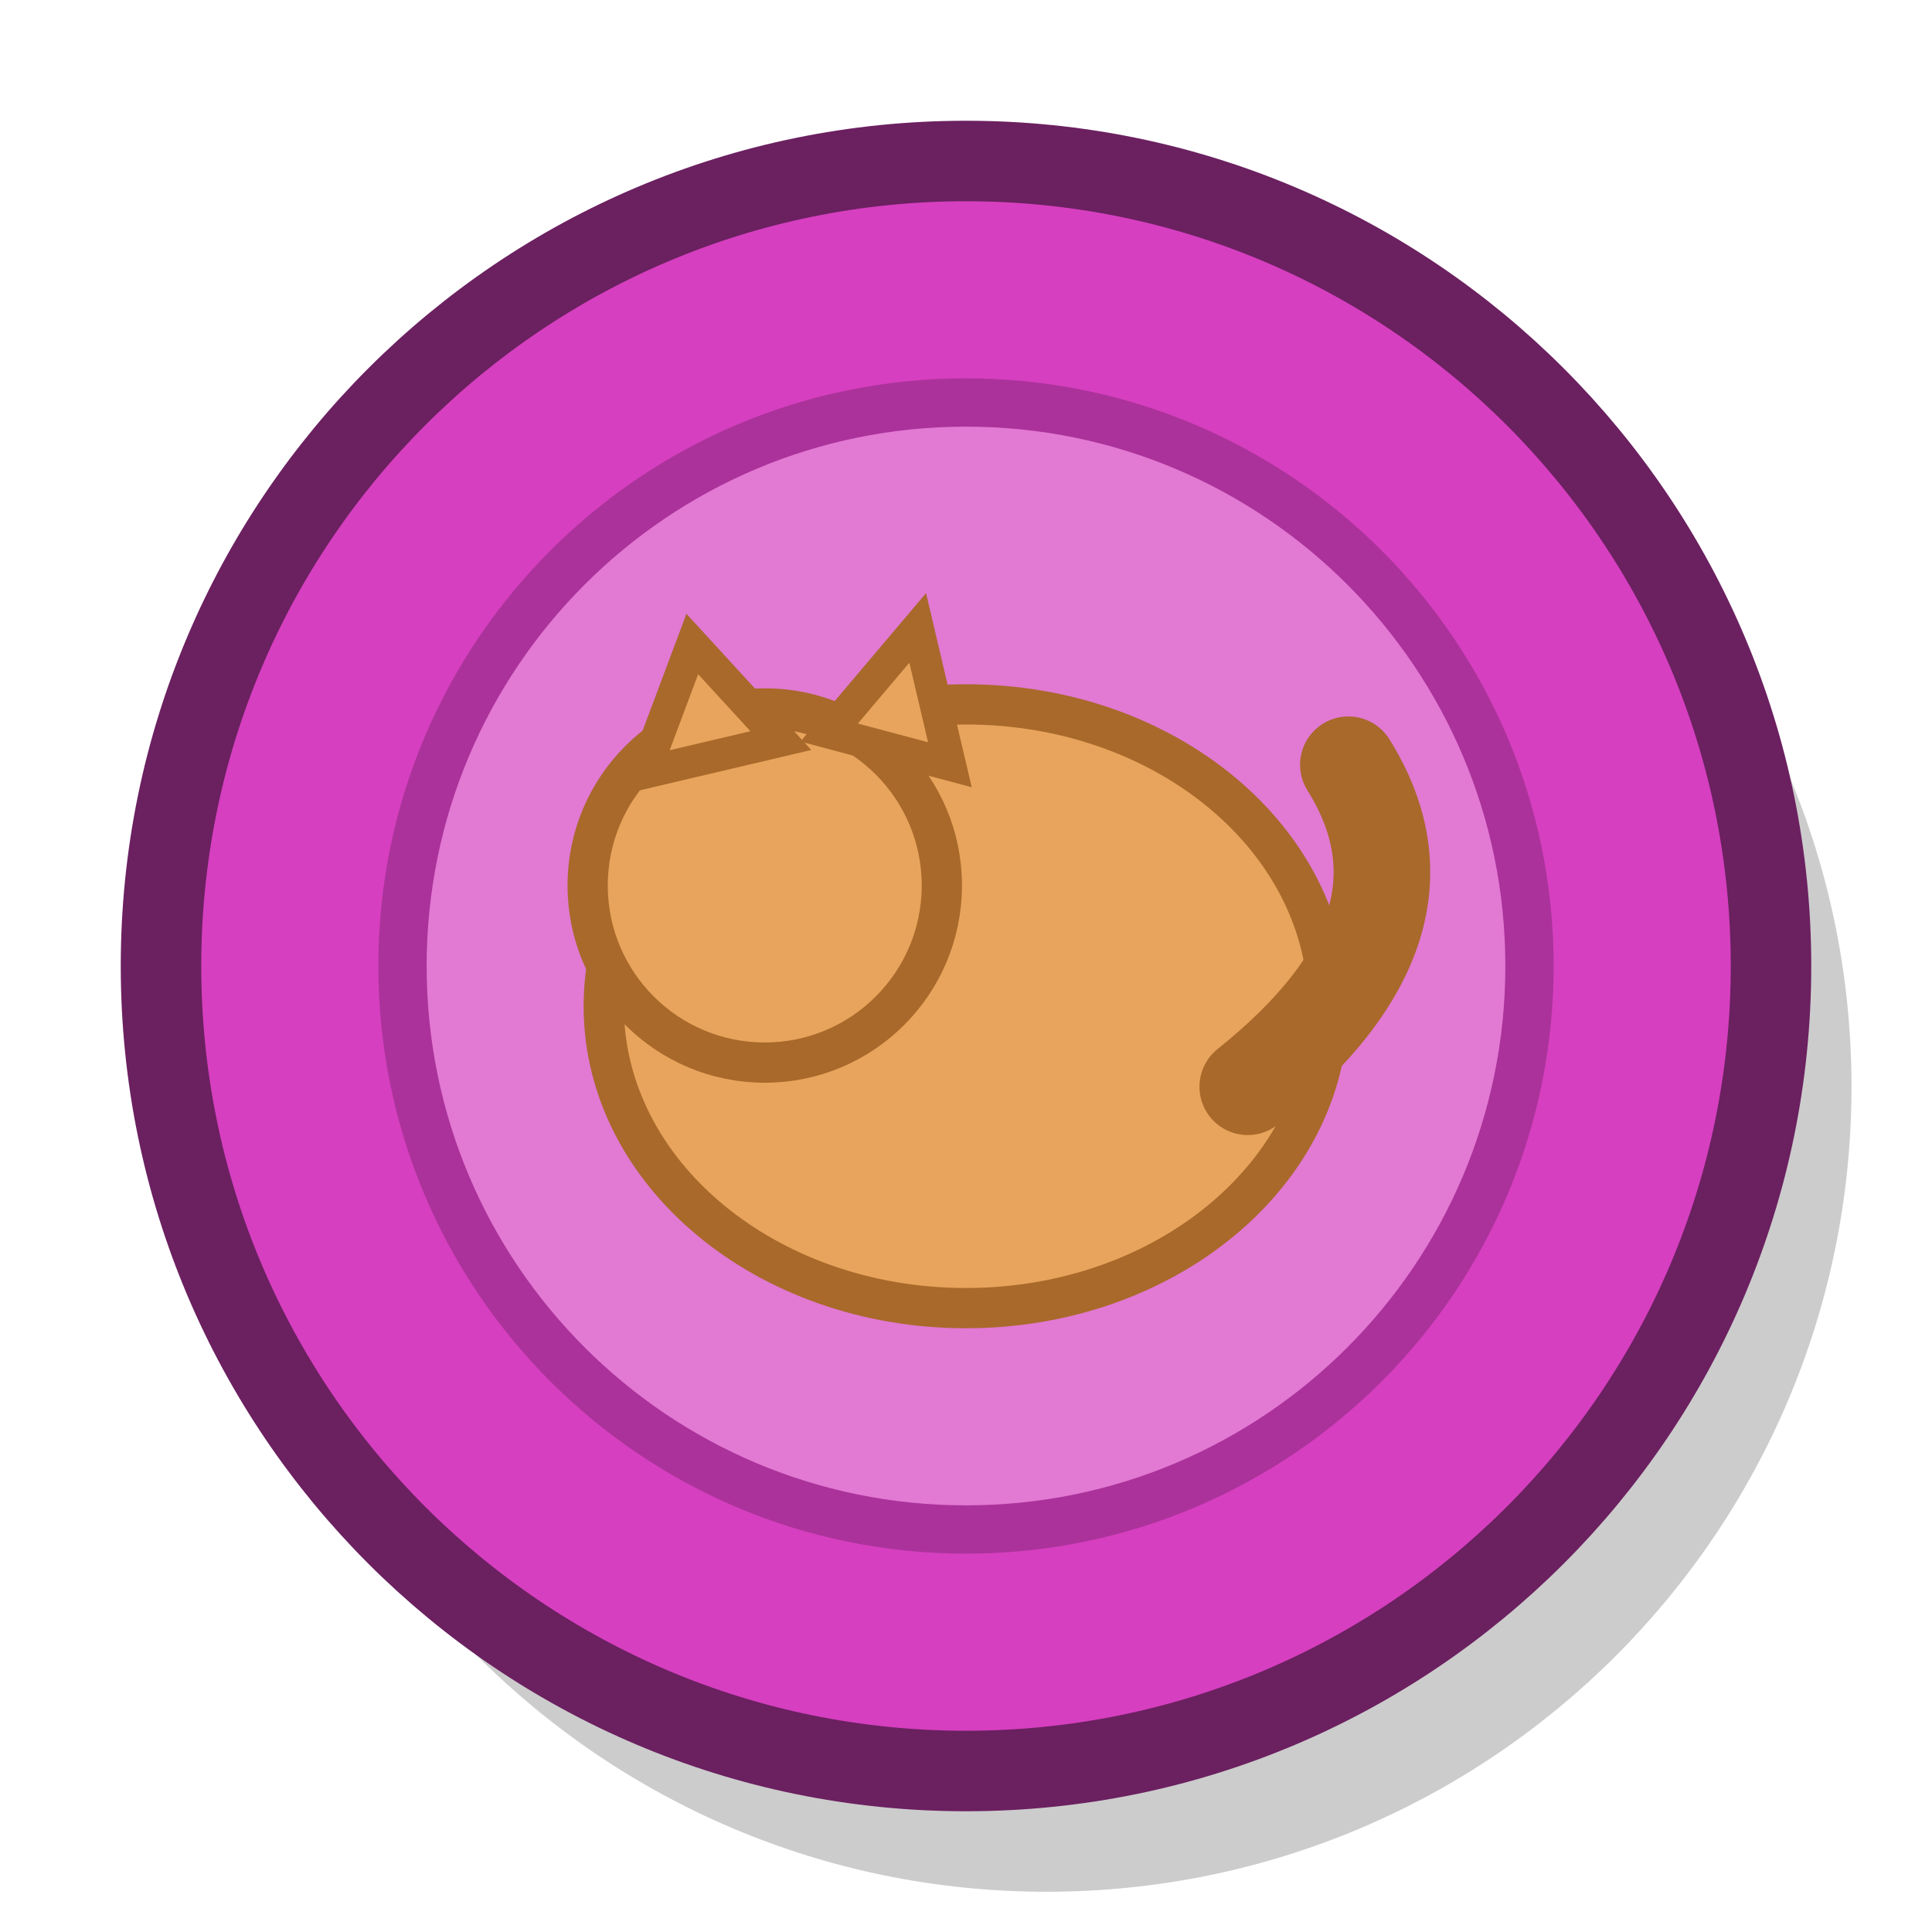
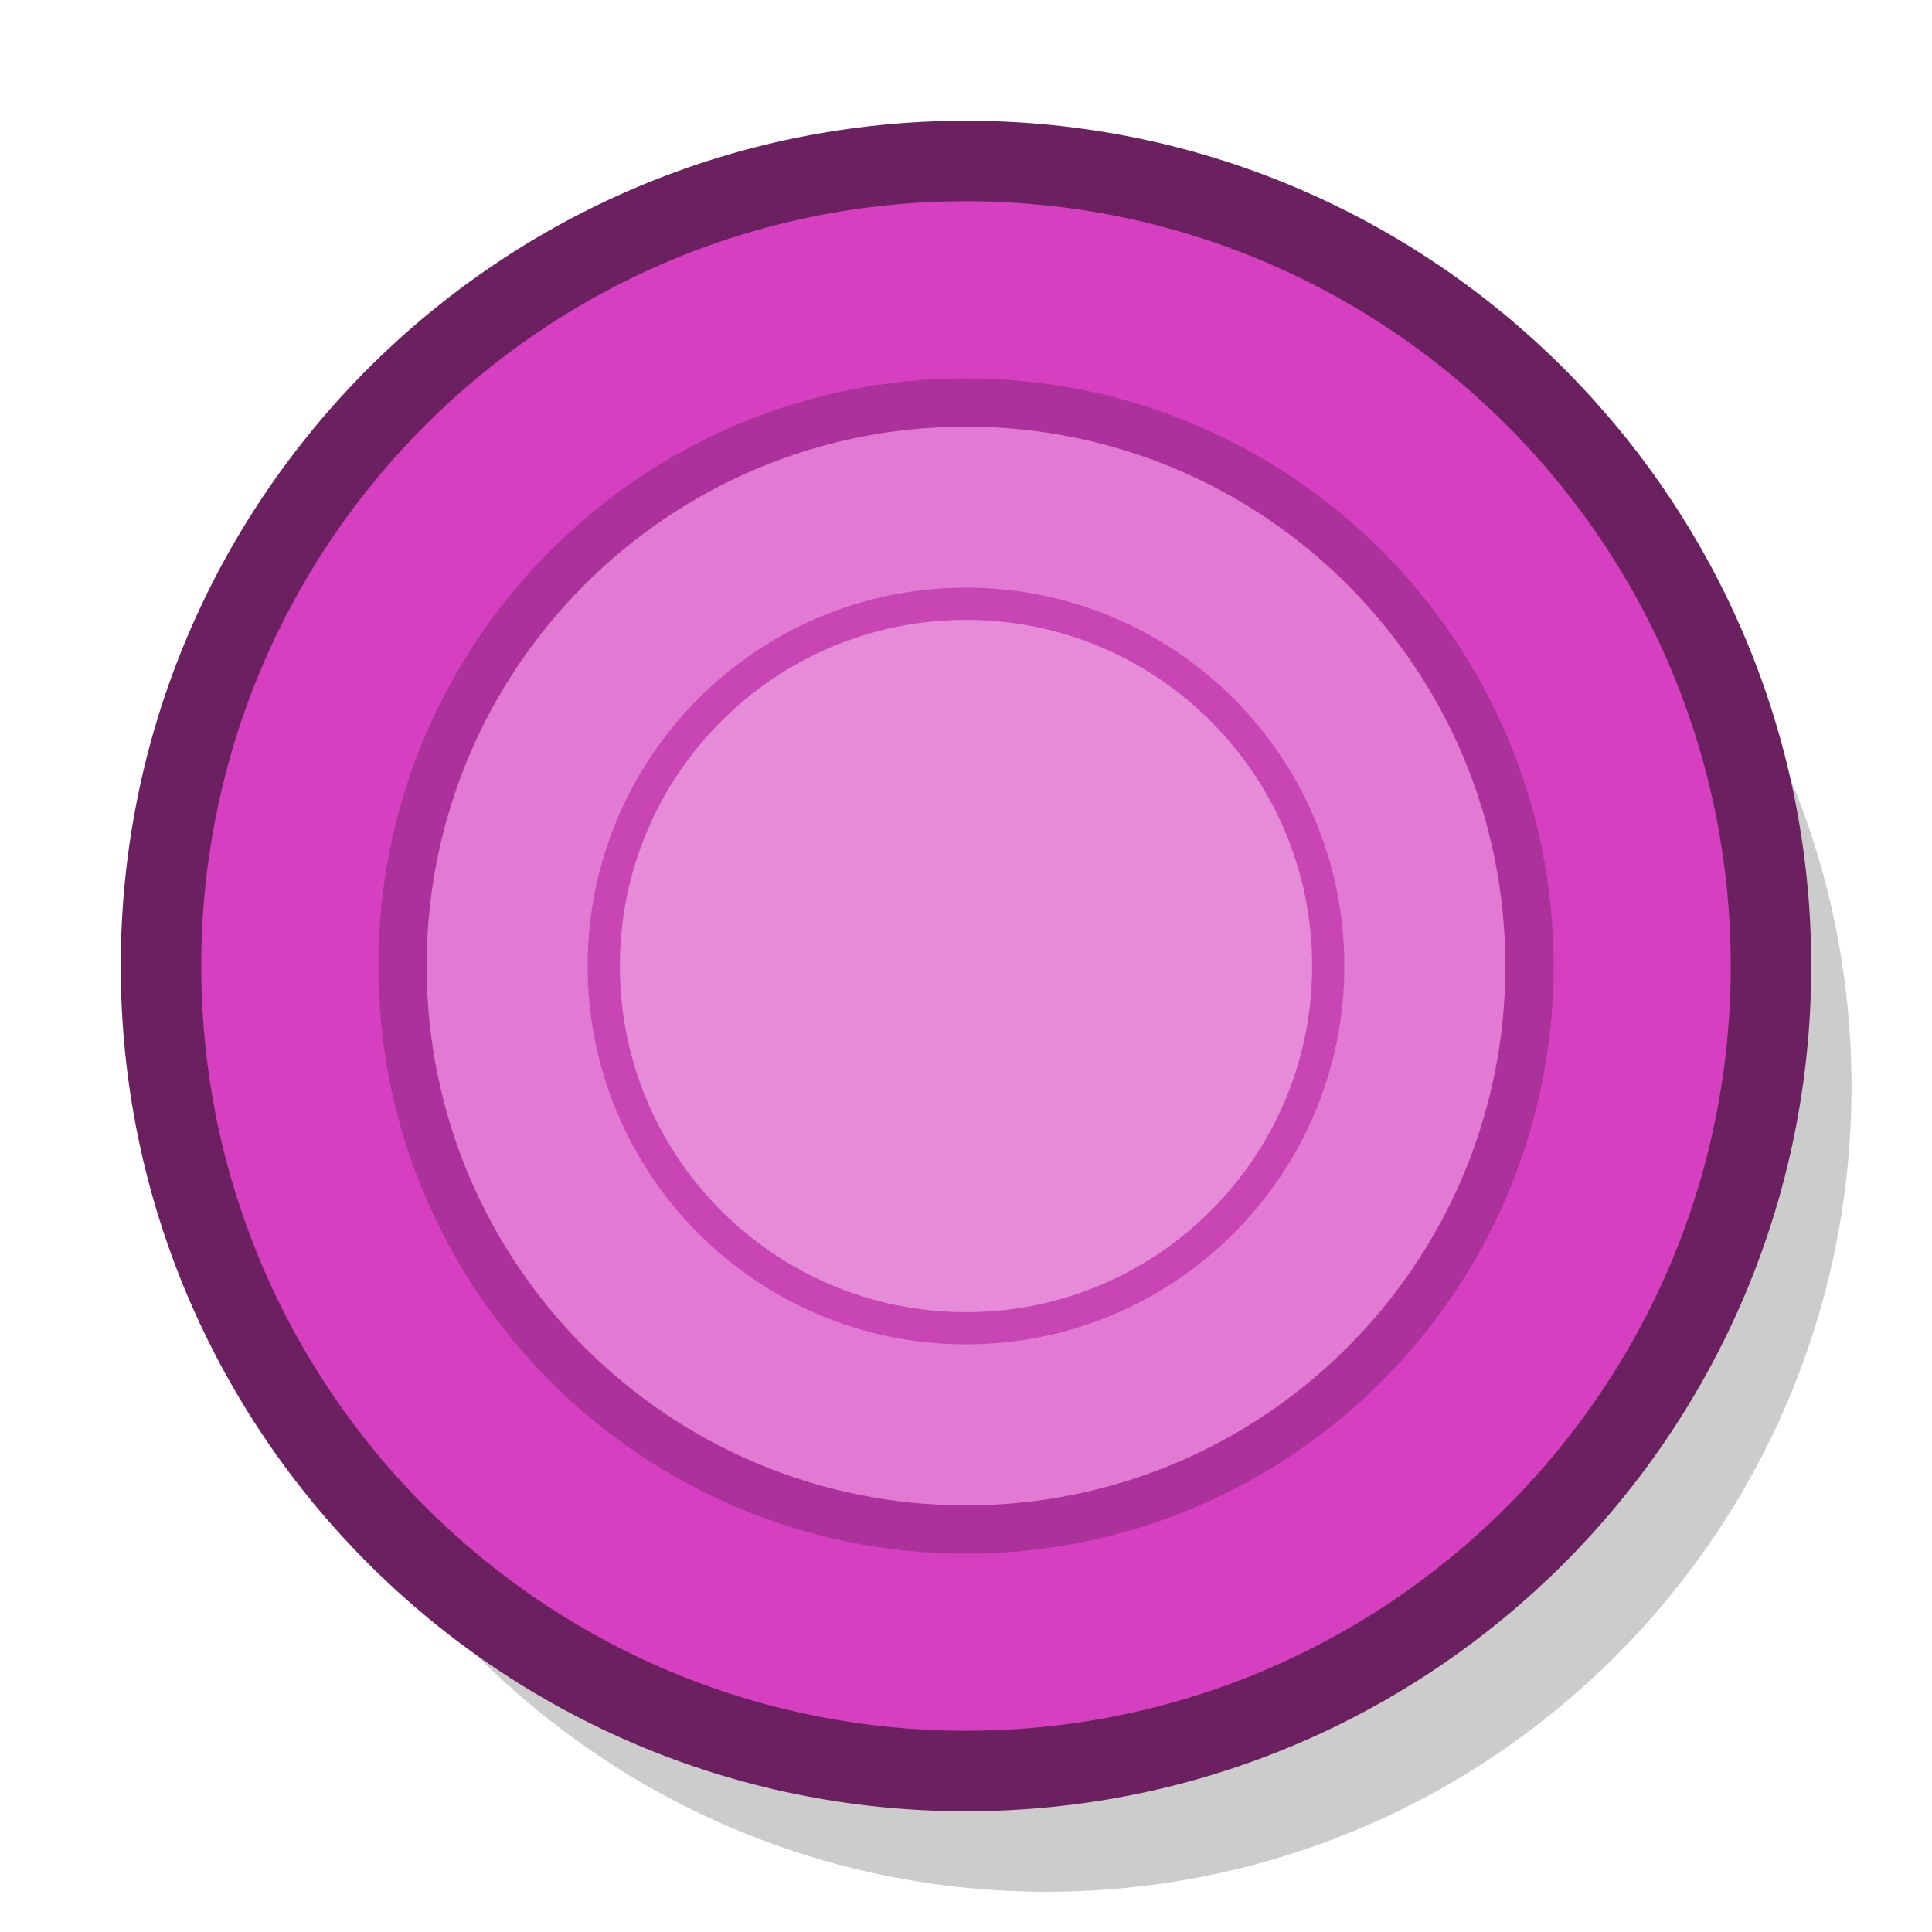
<svg xmlns="http://www.w3.org/2000/svg" width="96" height="96" viewBox="0 0 48 48">
  <circle cx="26" cy="27" r="20" fill="#000" opacity="0.2" />
  <circle cx="24" cy="24" r="20" fill="#d63fc0" stroke="#6b2060" stroke-width="2" />
  <circle cx="24" cy="24" r="14" fill="#e279d3" stroke="#ab329a" stroke-width="1.2" />
-   <ellipse cx="24" cy="25" rx="9" ry="7.5" fill="#e8a45c" stroke="#a8692b" stroke-width="1" />
-   <circle cx="19" cy="22" r="4.4" fill="#e8a45c" stroke="#a8692b" stroke-width="1" />
-   <path d="M16 19.2 l1.2 -3.2 l2.2 2.4z M20.6 18.2 l2.2 -2.6 l.8 3.4z" fill="#e8a45c" stroke="#a8692b" stroke-width=".8" />
-   <path d="M31 27 Q36 23 33.5 19" fill="none" stroke="#a8692b" stroke-width="2.4" stroke-linecap="round" />
+   <circle cx="24" cy="24" r="9" fill="#e790da" stroke="#c139ad" stroke-width="0.8" opacity="0.8" />
</svg>
